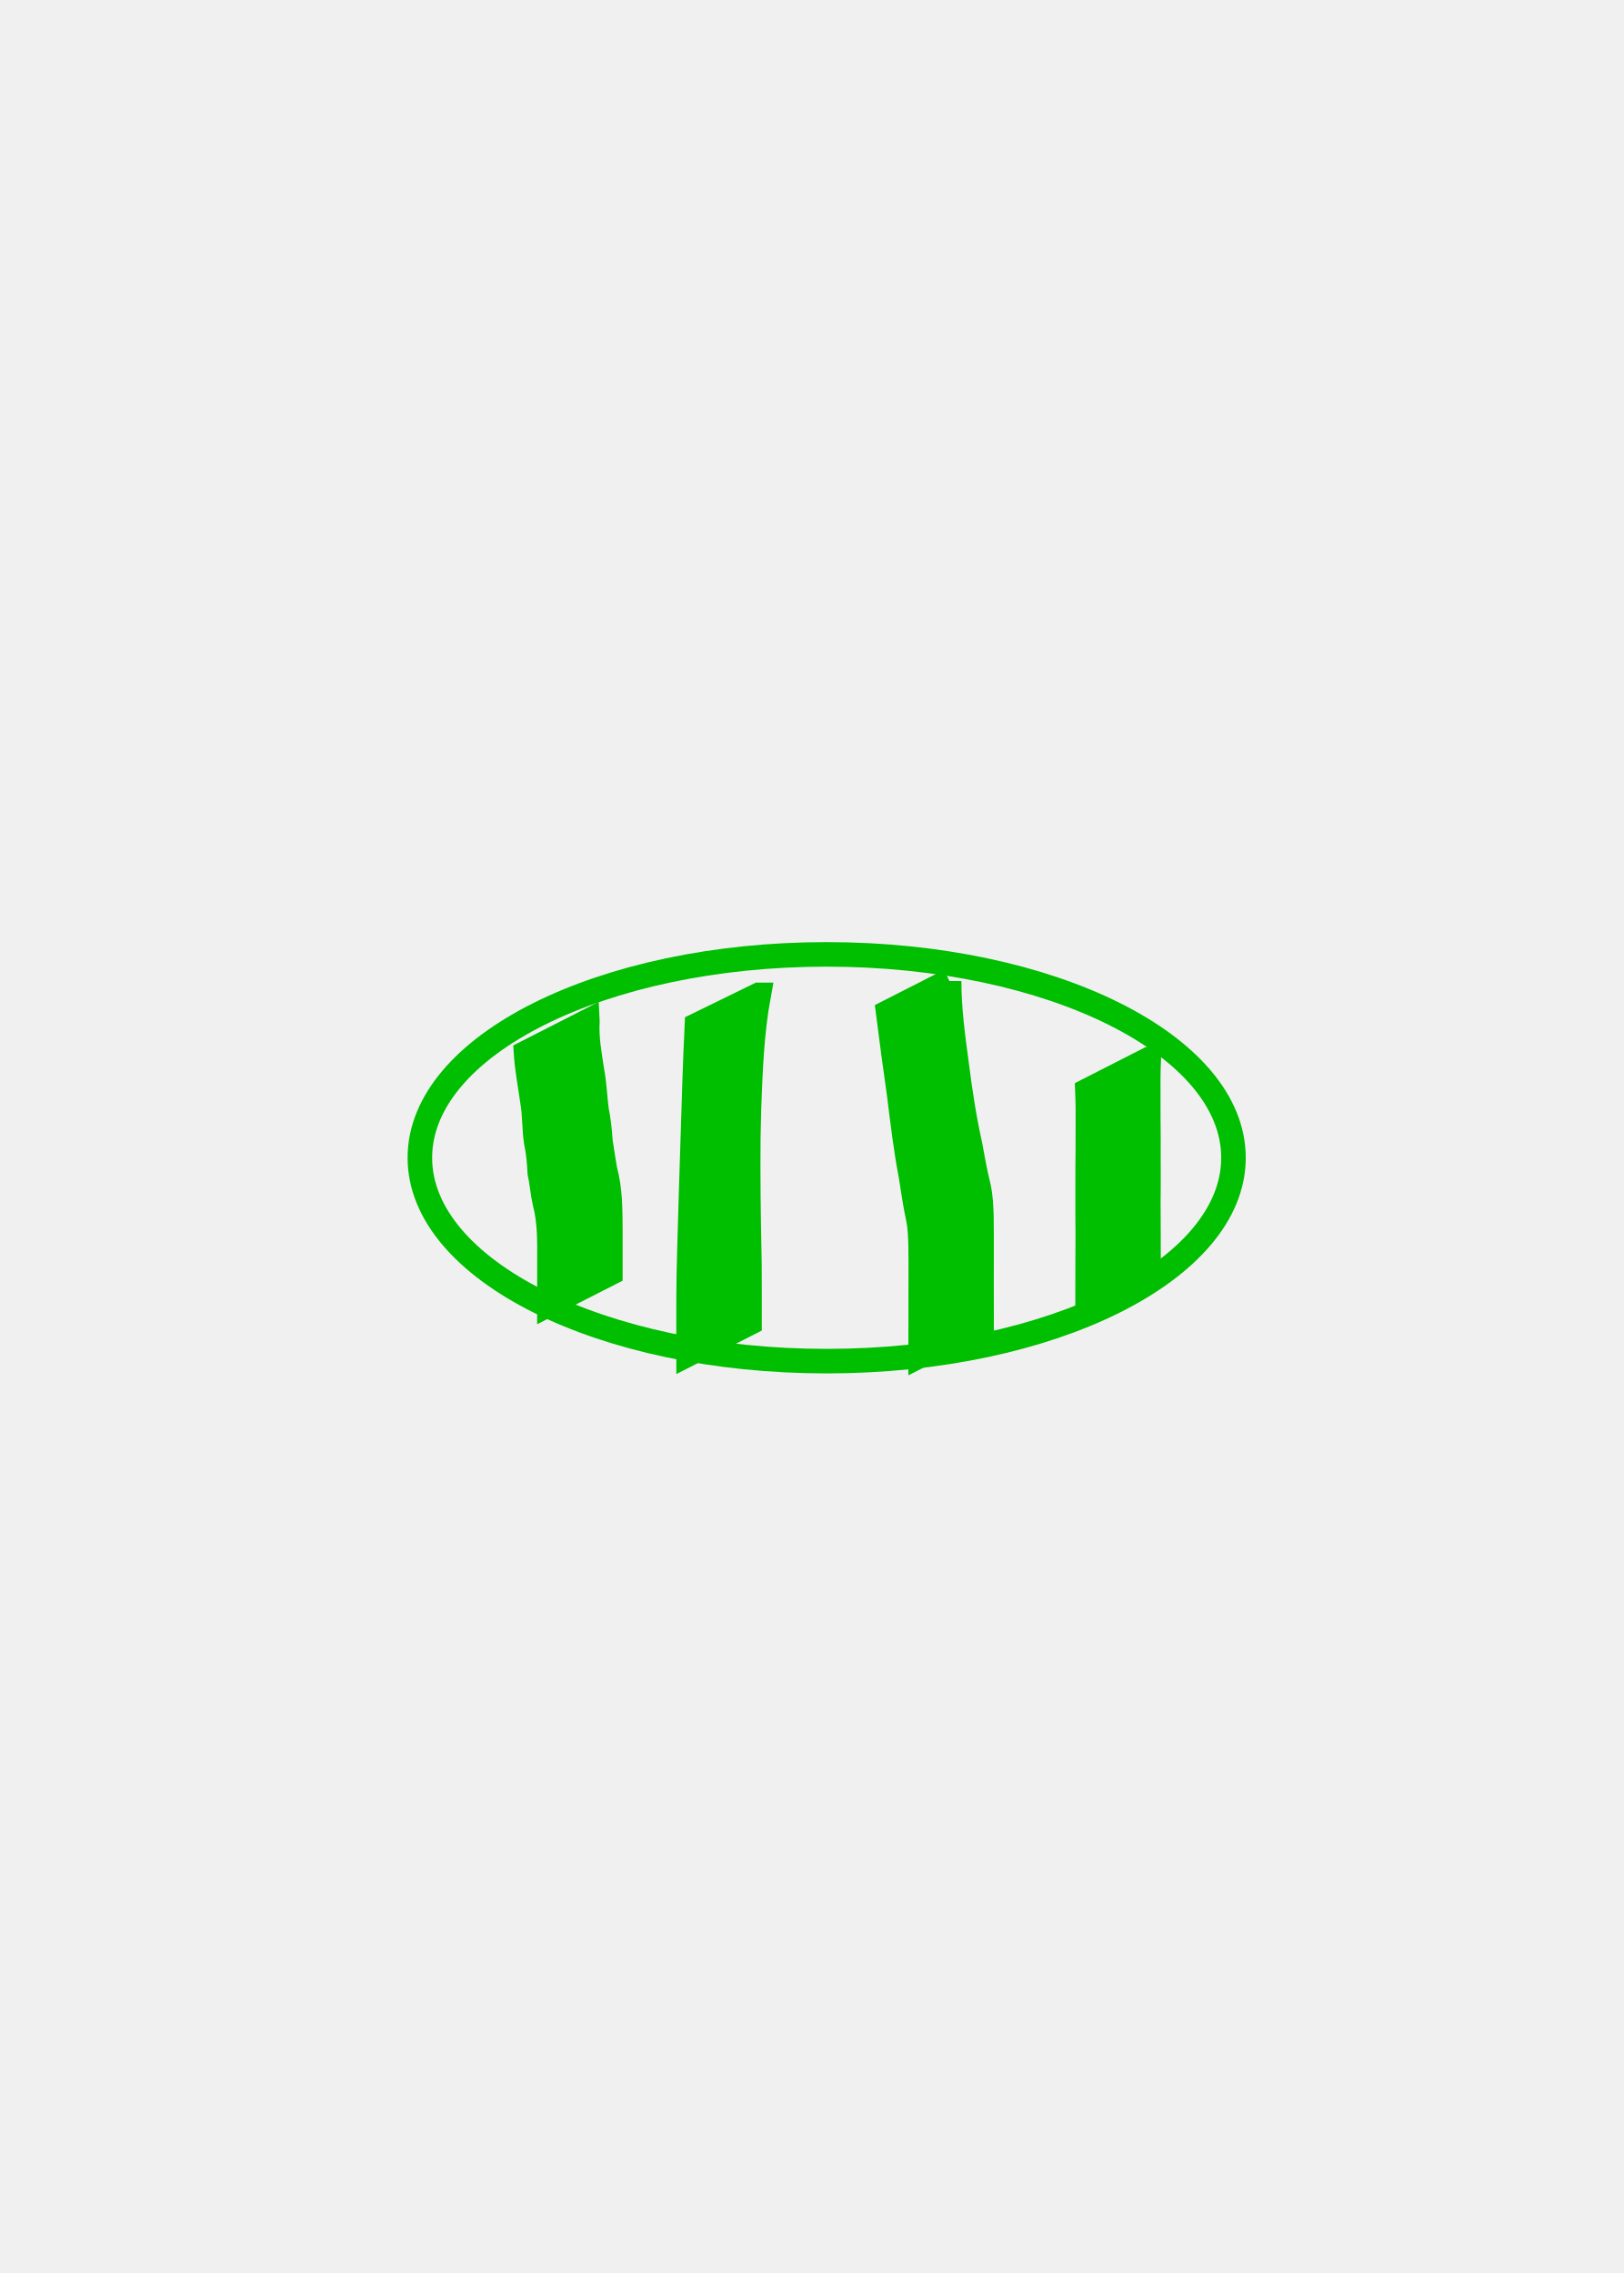
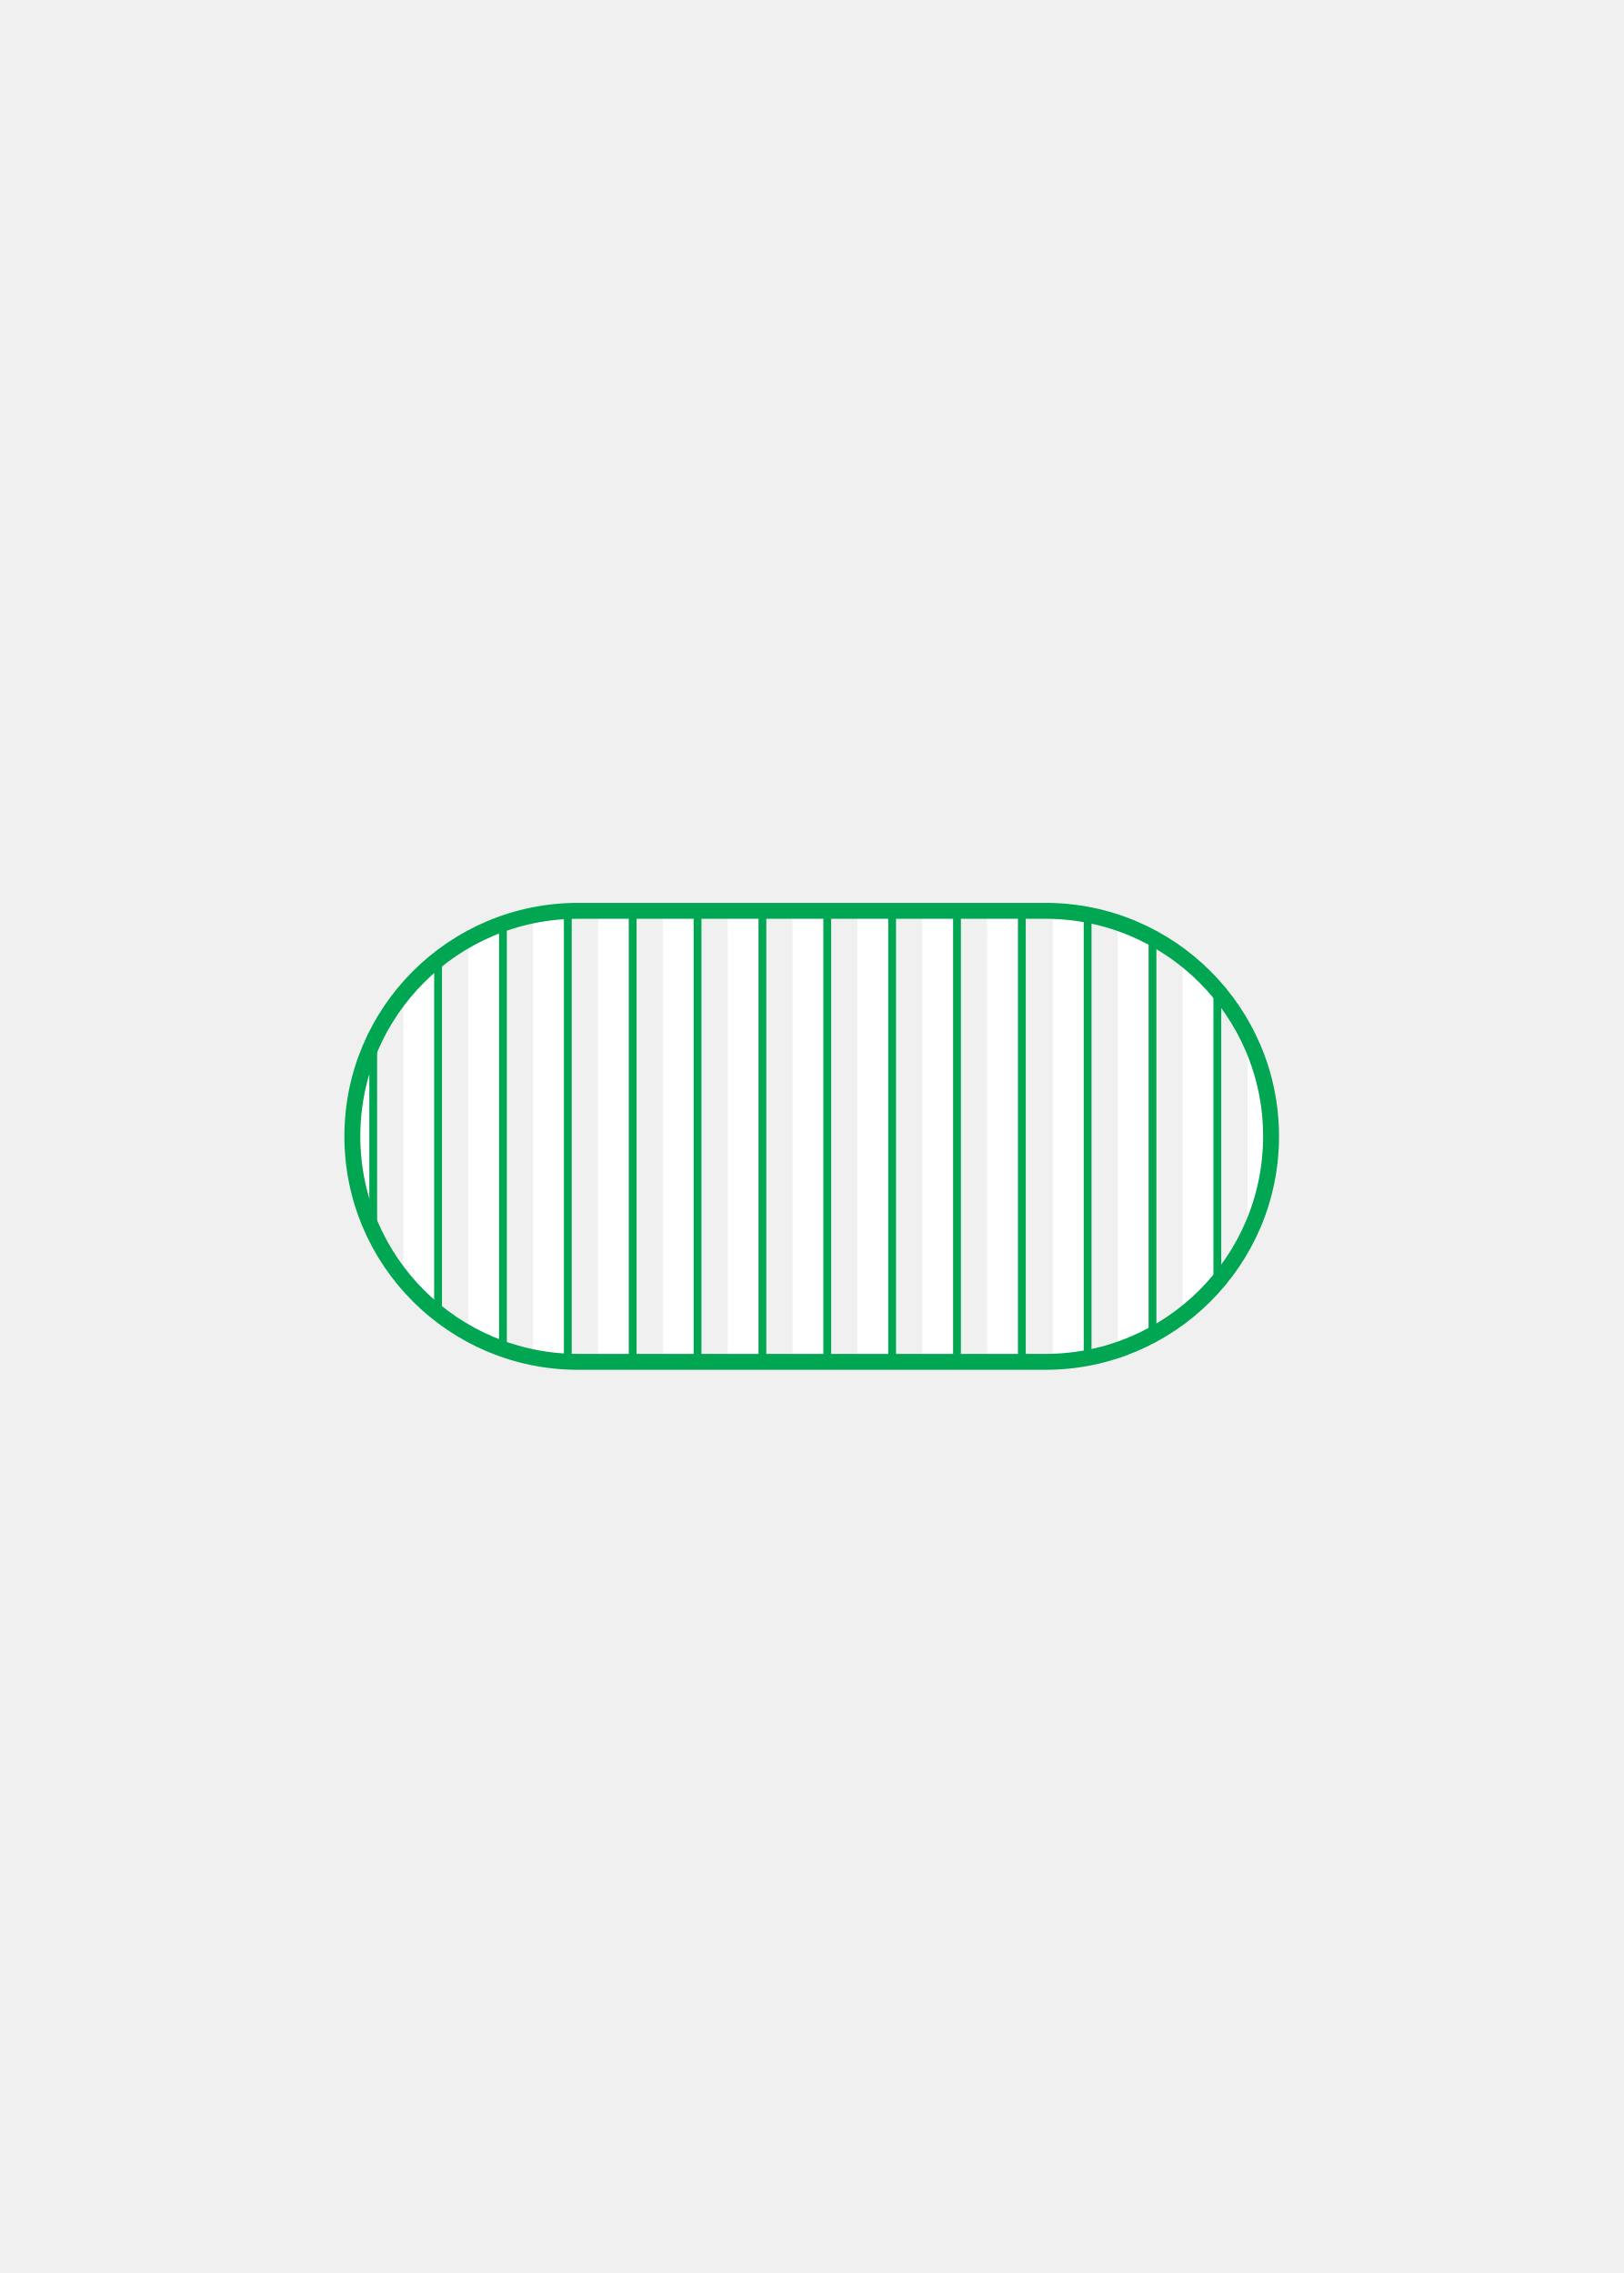
- <svg xmlns="http://www.w3.org/2000/svg" xmlns:ns1="http://www.openswatchbook.org/uri/2009/osb" width="125" height="175" viewBox="0 0 33.073 46.302" version="1.1" id="svg8">
-   <defs id="defs2">
-     <linearGradient id="linearGradient841" ns1:paint="solid">
-       <stop style="stop-color:#a100ff;stop-opacity:1;" offset="0" id="stop839" />
-     </linearGradient>
+ <svg xmlns="http://www.w3.org/2000/svg" id="Layer_1" data-name="Layer 1" viewBox="0 0 50 70">
+   <defs>
+     <style>.cls-1{fill:none;}.cls-2{fill:#fff;}.cls-3{fill:#00a651;}.cls-4{stroke:#00a651;stroke-miterlimit:10;stroke-width:0.49px;fill:url(#Green_Lines);}</style>
+     <pattern id="Green_Lines" data-name="Green Lines" width="6" height="41.05" patternUnits="userSpaceOnUse" viewBox="0 0 6 41.05">
+       <rect class="cls-1" width="6" height="41.05" />
+       <rect class="cls-2" x="4.41" width="0.95" height="41.05" />
+       <rect class="cls-3" x="5.36" width="0.24" height="41.05" />
+       <rect class="cls-2" x="2.41" width="0.95" height="41.05" />
+       <rect class="cls-3" x="3.36" width="0.24" height="41.05" />
+       <rect class="cls-2" x="0.41" width="0.95" height="41.05" />
+       <rect class="cls-3" x="1.36" width="0.24" height="41.05" />
+     </pattern>
  </defs>
-   <g id="layer1" transform="translate(0,-250.6979)">
-     <ellipse style="fill:none;stroke:#00be00;stroke-width:0.5;stroke-opacity:1;fill-opacity:1;stroke-miterlimit:4;stroke-dasharray:none" id="path10-4" cx="16.838" cy="274.282" rx="8.286" ry="4.143" />
-     <path style="fill:#00be00;fill-opacity:1;stroke:#00be00;stroke-width:0.5;stroke-opacity:1;stroke-miterlimit:4;stroke-dasharray:none" id="path823" d="m 11.964,271.508 c -0.02,0.331 0.042,0.66 0.091,0.986 0.052,0.269 0.06,0.543 0.095,0.813 0.044,0.212 0.065,0.427 0.08,0.643 0.032,0.197 0.058,0.395 0.095,0.59 0.054,0.198 0.079,0.401 0.093,0.605 0.012,0.21 0.013,0.421 0.014,0.631 4.23e-4,0.191 5.2e-5,0.382 -1.25e-4,0.574 -8.8e-5,0.094 -1.31e-4,0.189 -1.73e-4,0.283 0,0 -1.241,0.632 -1.241,0.632 v 0 c 3.3e-5,-0.094 6.3e-5,-0.189 1.65e-4,-0.283 2.31e-4,-0.191 6.61e-4,-0.383 0.001,-0.574 4.24e-4,-0.208 0.002,-0.417 -0.008,-0.625 -0.012,-0.198 -0.034,-0.394 -0.086,-0.586 -0.046,-0.201 -0.059,-0.408 -0.103,-0.61 -0.011,-0.213 -0.03,-0.424 -0.074,-0.633 -0.041,-0.272 -0.027,-0.551 -0.076,-0.823 -0.046,-0.329 -0.11,-0.657 -0.131,-0.989 0,0 1.25,-0.637 1.25,-0.637 z" />
-     <path style="fill:#00be00;fill-opacity:1;stroke:#00be00;stroke-width:0.5;stroke-opacity:1;stroke-miterlimit:4;stroke-dasharray:none" id="path825" d="m 15.453,270.964 c -0.143,0.775 -0.17,1.565 -0.199,2.351 -0.023,0.755 -0.015,1.51 -0.005,2.265 0.005,0.29 0.012,0.581 0.016,0.871 0.002,0.189 0.002,0.378 0.002,0.567 -0.002,0.21 -0.002,0.421 -0.001,0.631 0,0 -1.239,0.631 -1.239,0.631 v 0 c 5.55e-4,-0.21 2.91e-4,-0.42 -0.002,-0.63 -7.4e-5,-0.189 -2.64e-4,-0.379 9.27e-4,-0.568 0.002,-0.296 0.008,-0.592 0.016,-0.888 0.019,-0.768 0.047,-1.535 0.07,-2.302 0.024,-0.771 0.046,-1.542 0.083,-2.313 0,0 1.258,-0.615 1.258,-0.615 z" />
-     <path style="fill:#00be00;fill-opacity:1;stroke:#00be00;stroke-width:0.5;stroke-opacity:1;stroke-miterlimit:4;stroke-dasharray:none" id="path827" d="m 19.332,270.682 c 2.3e-4,0.566 0.076,1.128 0.152,1.688 0.07,0.555 0.154,1.107 0.275,1.653 0.05,0.28 0.101,0.559 0.169,0.835 0.047,0.204 0.055,0.414 0.062,0.622 0.004,0.219 0.002,0.437 0.003,0.656 -0.001,0.221 -0.002,0.441 -7.67e-4,0.662 7.14e-4,0.197 0.001,0.395 0.001,0.592 7.5e-5,0.095 9.4e-5,0.189 1.15e-4,0.284 0,0 -1.241,0.632 -1.241,0.632 v 0 c 1.8e-5,-0.095 3.4e-5,-0.189 1.09e-4,-0.284 1.86e-4,-0.198 5.29e-4,-0.396 0.001,-0.594 9e-4,-0.221 9.79e-4,-0.441 6.62e-4,-0.662 0.001,-0.217 0.002,-0.435 -0.002,-0.652 -0.004,-0.2 -0.009,-0.401 -0.049,-0.597 -0.06,-0.282 -0.102,-0.566 -0.146,-0.851 -0.107,-0.556 -0.173,-1.118 -0.243,-1.68 -0.079,-0.557 -0.155,-1.114 -0.225,-1.671 0,0 1.245,-0.634 1.245,-0.634 z" />
-     <path style="fill:#00be00;fill-opacity:1;stroke:#00be00;stroke-width:0.5;stroke-opacity:1;stroke-miterlimit:4;stroke-dasharray:none" id="path829" d="m 23.397,272.276 c -0.012,0.278 -0.01,0.557 -0.009,0.835 -7.67e-4,0.254 0.002,0.509 0.004,0.763 -0.002,0.222 -1.59e-4,0.444 6.62e-4,0.666 0.003,0.218 -0.002,0.436 -0.003,0.654 2.56e-4,0.225 0.002,0.45 0.003,0.675 6.88e-4,0.192 7.94e-4,0.385 8.47e-4,0.577 2.1e-5,0.126 1.4e-5,0.063 2.1e-5,0.189 0,0 -1.241,0.633 -1.241,0.633 v 0 c 7e-6,-0.126 0,-0.063 2.1e-5,-0.189 6.6e-5,-0.193 1.65e-4,-0.385 8.47e-4,-0.578 8.73e-4,-0.226 0.003,-0.452 0.003,-0.678 -8.2e-4,-0.217 -0.005,-0.434 -0.003,-0.651 8.2e-4,-0.222 0.002,-0.445 6.62e-4,-0.667 0.002,-0.256 0.005,-0.512 0.004,-0.767 0.002,-0.275 0.003,-0.551 -0.009,-0.826 0,0 1.247,-0.636 1.247,-0.636 z" />
-   </g>
+   <rect class="cls-4" x="10.85" y="28.05" width="28.29" height="13.89" rx="6.95" />
</svg>
